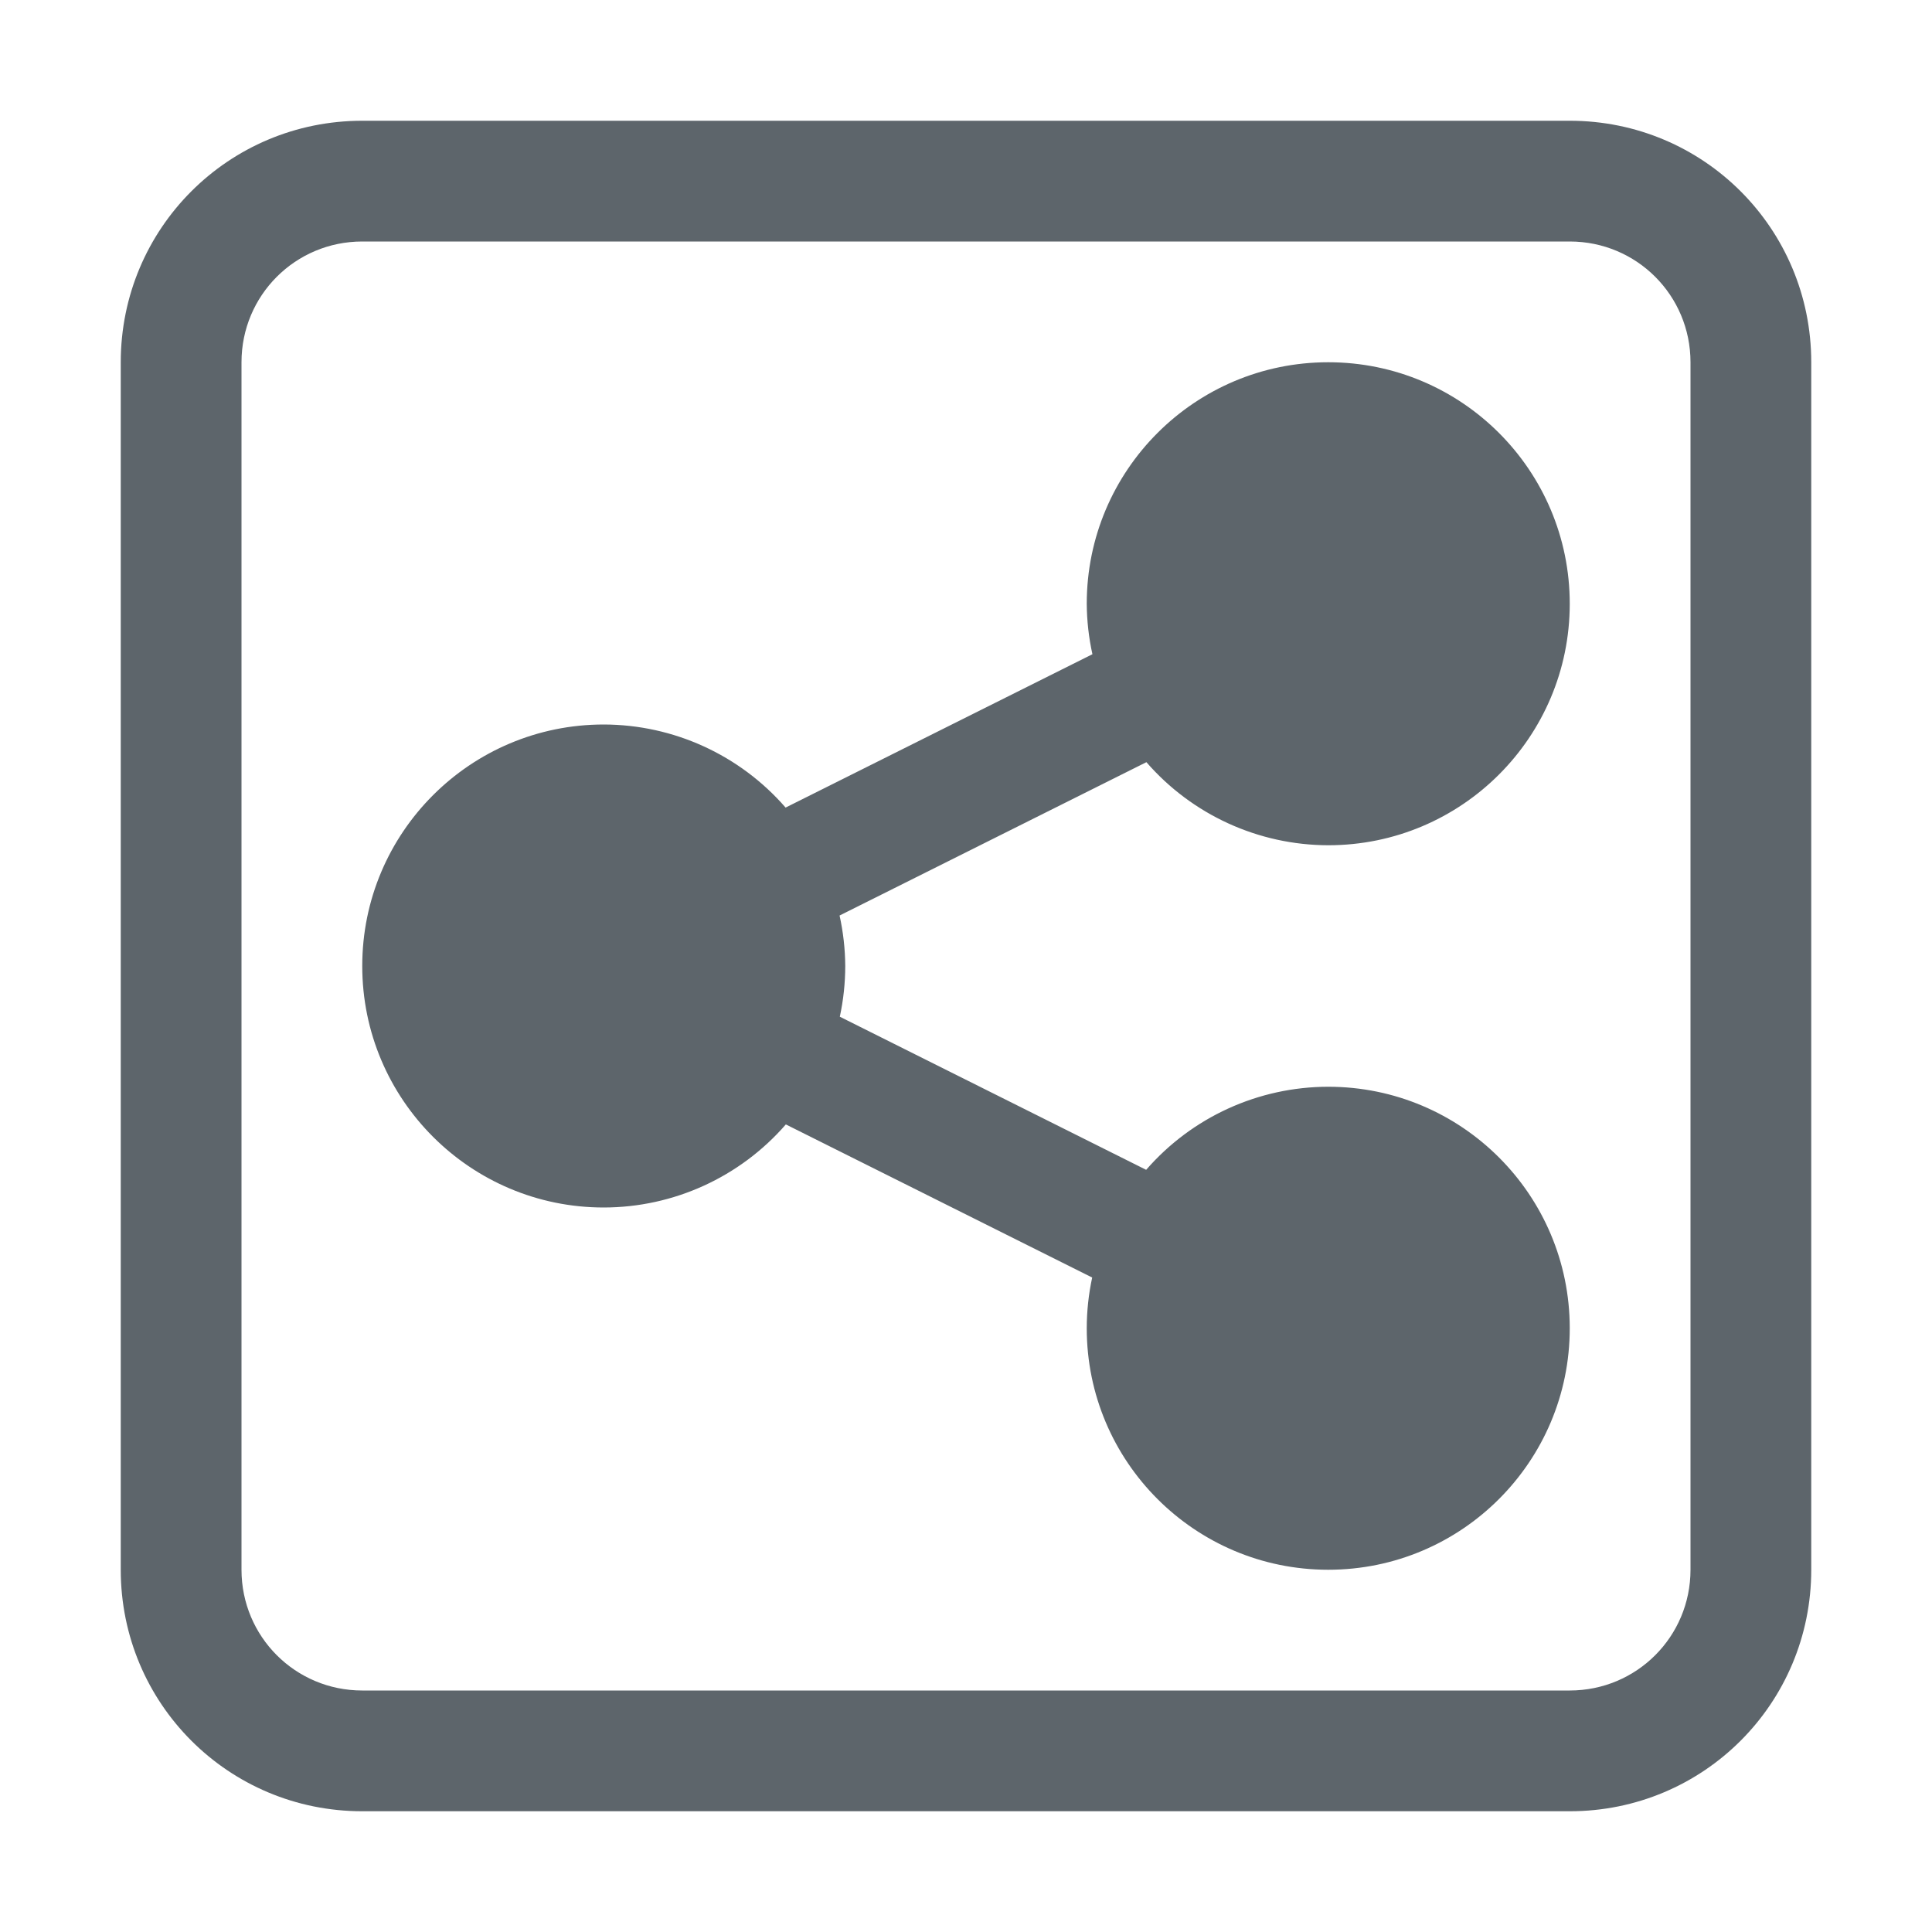
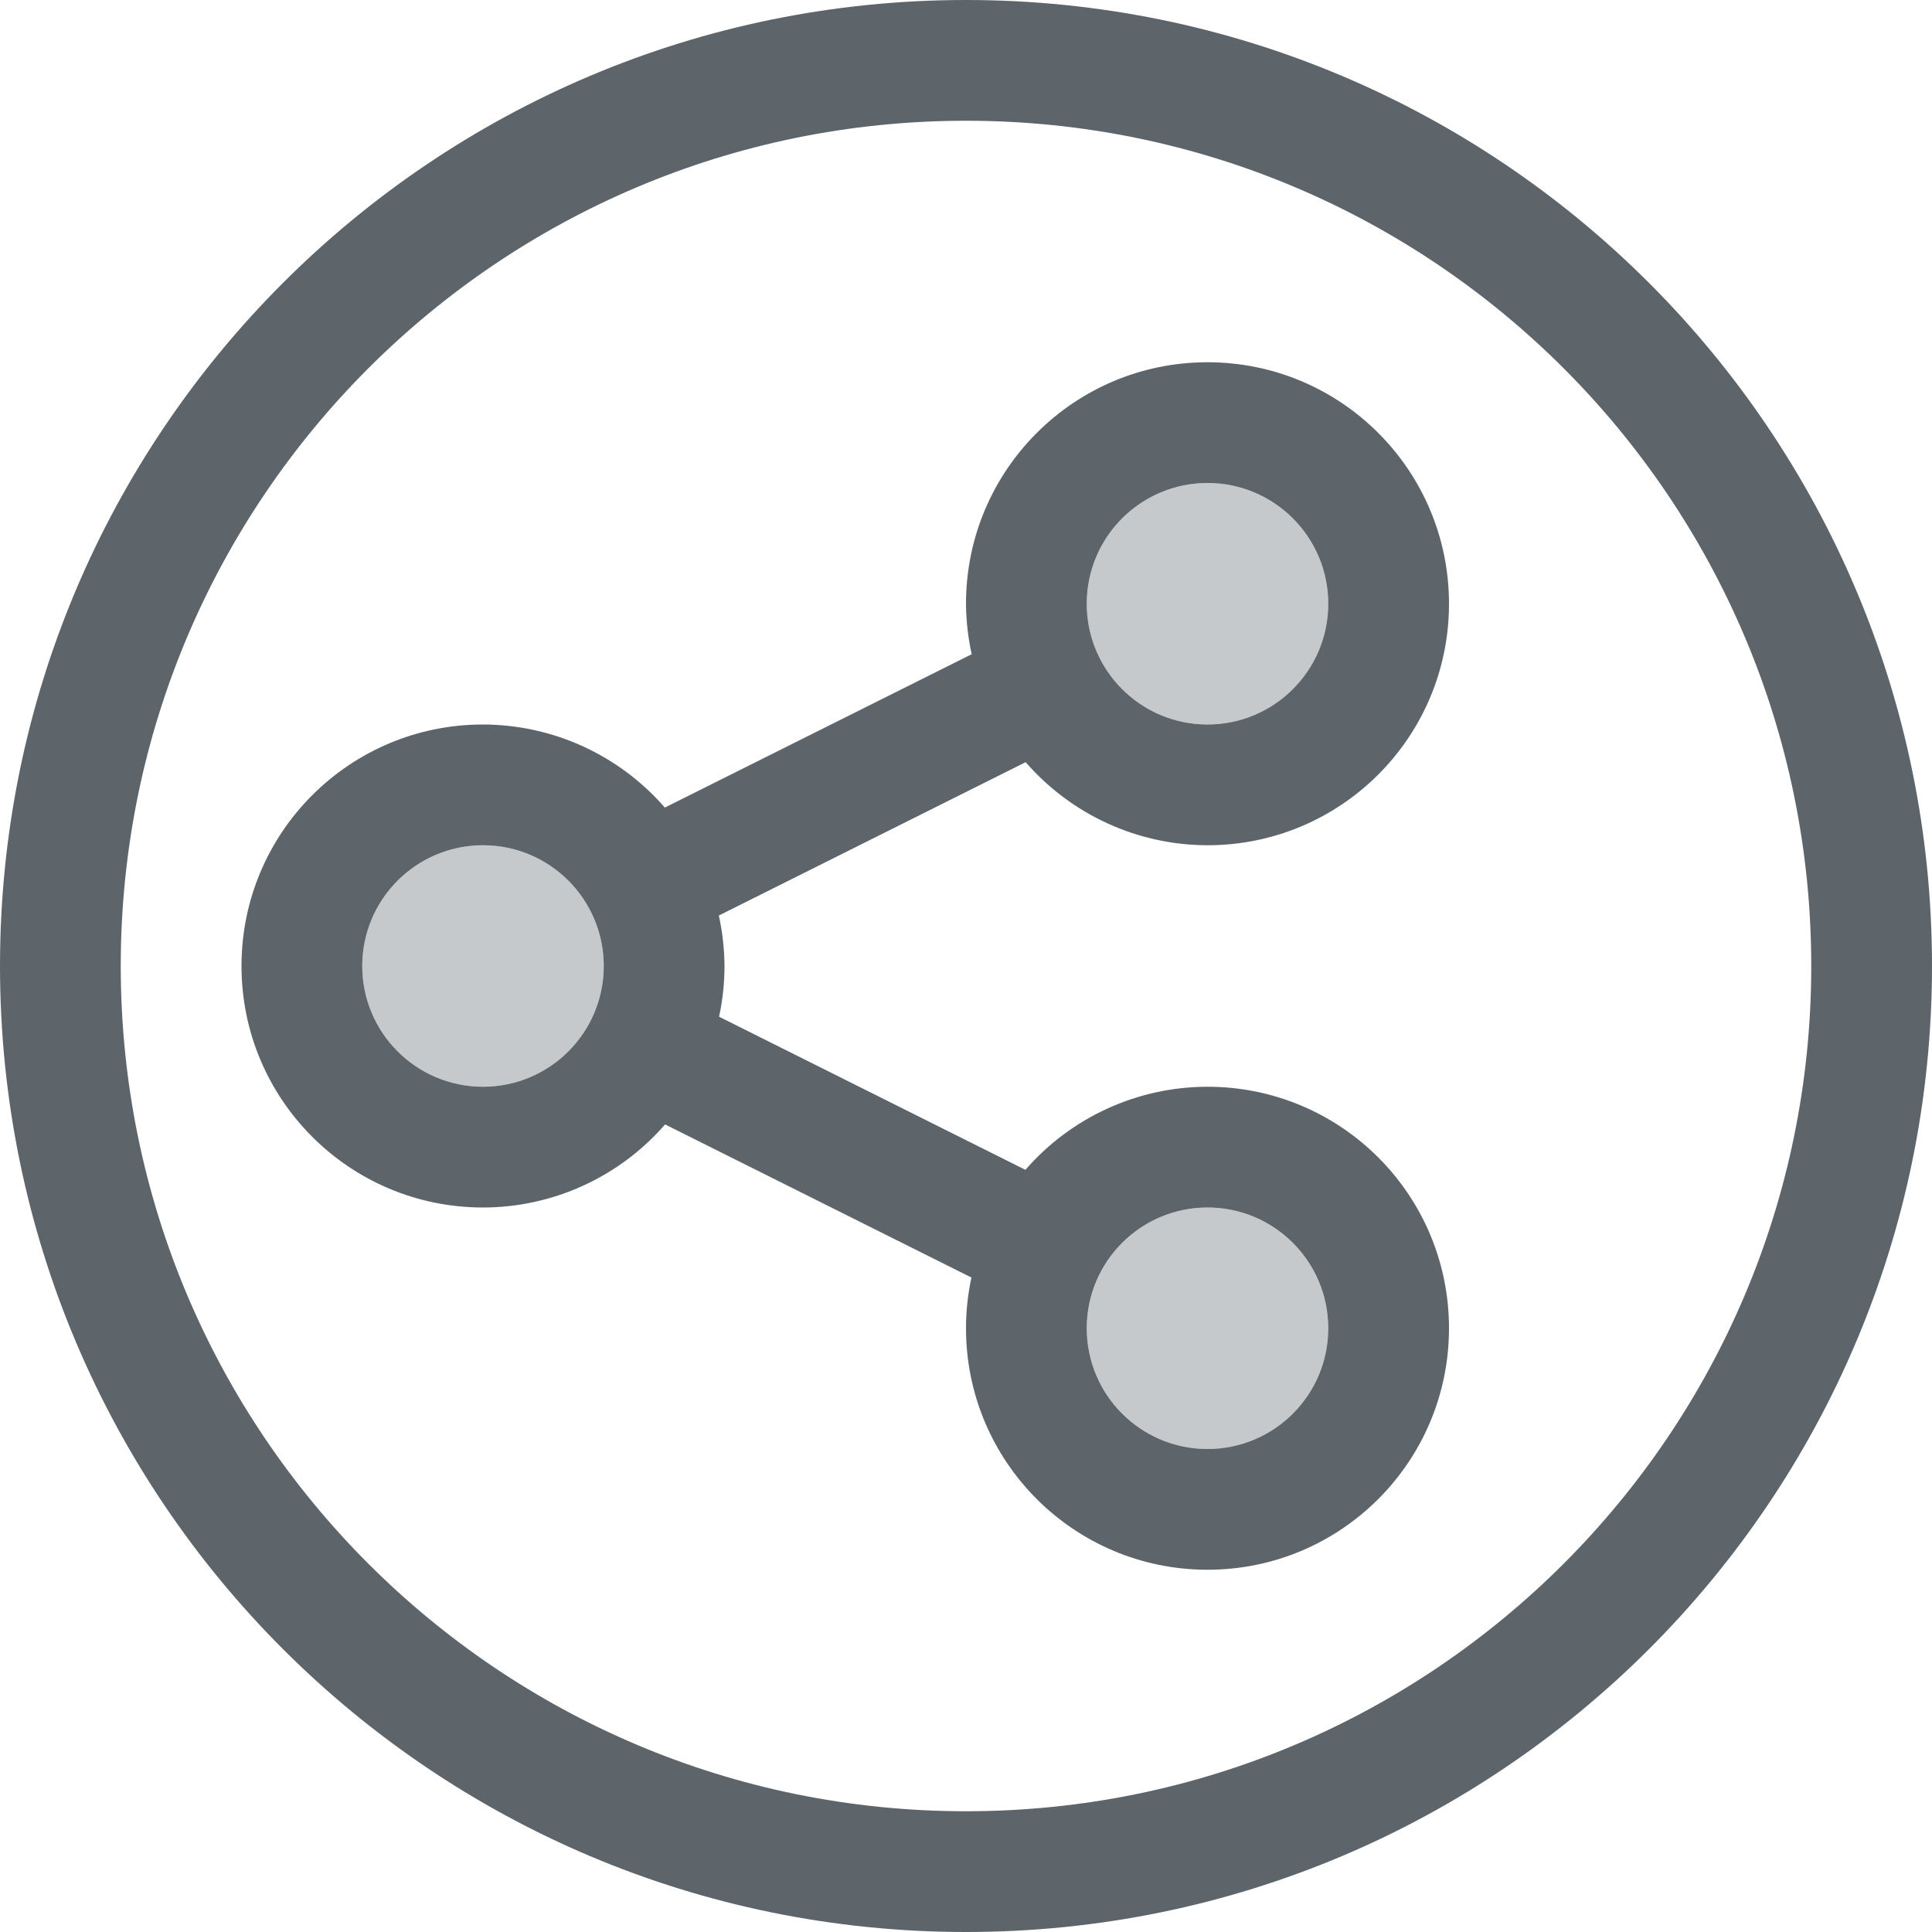
<svg xmlns="http://www.w3.org/2000/svg" width="16" height="16" version="1.1">
-   <path d="m3 1c-1.108 0-2 0.892-2 2v10c0 1.108 0.892 2 2 2h10c1.108 0 2-0.892 2-2v-10c0-1.108-0.892-2-2-2h-10zm0 1h10c0.554 0 1 0.446 1 1v10c0 0.554-0.446 1-1 1h-10c-0.554 0-1-0.446-1-1v-10c0-0.554 0.446-1 1-1zm8 1a2 2 0 0 0-2 2 2 2 0 0 0 0.047 0.418l-2.541 1.27a2 2 0 0 0-1.506-0.688 2 2 0 0 0-2 2 2 2 0 0 0 2 2 2 2 0 0 0 1.508-0.688l2.537 1.268a2 2 0 0 0-0.045 0.42 2 2 0 0 0 2 2 2 2 0 0 0 2-2 2 2 0 0 0-2-2 2 2 0 0 0-1.508 0.688l-2.537-1.268a2 2 0 0 0 0.045-0.42 2 2 0 0 0-0.047-0.418l2.541-1.27a2 2 0 0 0 1.506 0.688 2 2 0 0 0 2-2 2 2 0 0 0-2-2z" fill="#5d656b" style="paint-order:stroke fill markers" />
+   <path d="m10 3c-1.105 0-2 0.895-2 2 8.913e-4 0.141 0.017 0.281 0.047 0.418l-2.541 1.27c-0.379-0.436-0.928-0.687-1.506-0.688-1.105 0-2 0.895-2 2s0.895 2 2 2c0.578-3.723e-4 1.128-0.251 1.508-0.688l2.537 1.268c-0.03 0.138-0.045 0.279-0.045 0.42 0 1.105 0.895 2 2 2 1.105 0 2-0.895 2-2 0-1.105-0.895-2-2-2-0.578 3.723e-4 -1.128 0.251-1.508 0.688l-2.537-1.268c0.03-0.138 0.045-0.279 0.045-0.42-8.913e-4 -0.141-0.017-0.281-0.047-0.418l2.541-1.27c0.379 0.436 0.928 0.687 1.506 0.688 1.105 0 2-0.895 2-2s-0.895-2-2-2zm0 1a1 1 0 0 1 1 1 1 1 0 0 1-1 1 1 1 0 0 1-1-1 1 1 0 0 1 1-1zm-6 3a1 1 0 0 1 1 1 1 1 0 0 1-1 1 1 1 0 0 1-1-1 1 1 0 0 1 1-1zm6 3a1 1 0 0 1 1 1 1 1 0 0 1-1 1 1 1 0 0 1-1-1 1 1 0 0 1 1-1z" fill="#5d656b" style="paint-order:stroke fill markers" />
+   <path d="m8 0a8 8 0 0 0-8 8 8 8 0 0 0 8 8 8 8 0 0 0 8-8 8 8 0 0 0-8-8zm0 1a7 7 0 0 1 7 7 7 7 0 0 1-7 7 7 7 0 0 1-7-7 7 7 0 0 1 7-7z" fill="#5d656b" stop-color="#000000" stroke-linecap="round" stroke-linejoin="round" stroke-width="2" />
+   <circle cx="10" cy="5" r="1" fill="#5d656b" opacity=".35" stop-color="#000000" />
+   <circle cx="4" cy="8" r="1" fill="#5d656b" opacity=".35" stop-color="#000000" />
+   <circle cx="10" cy="11" r="1" fill="#5d656b" opacity=".35" stop-color="#000000" />
</svg>
